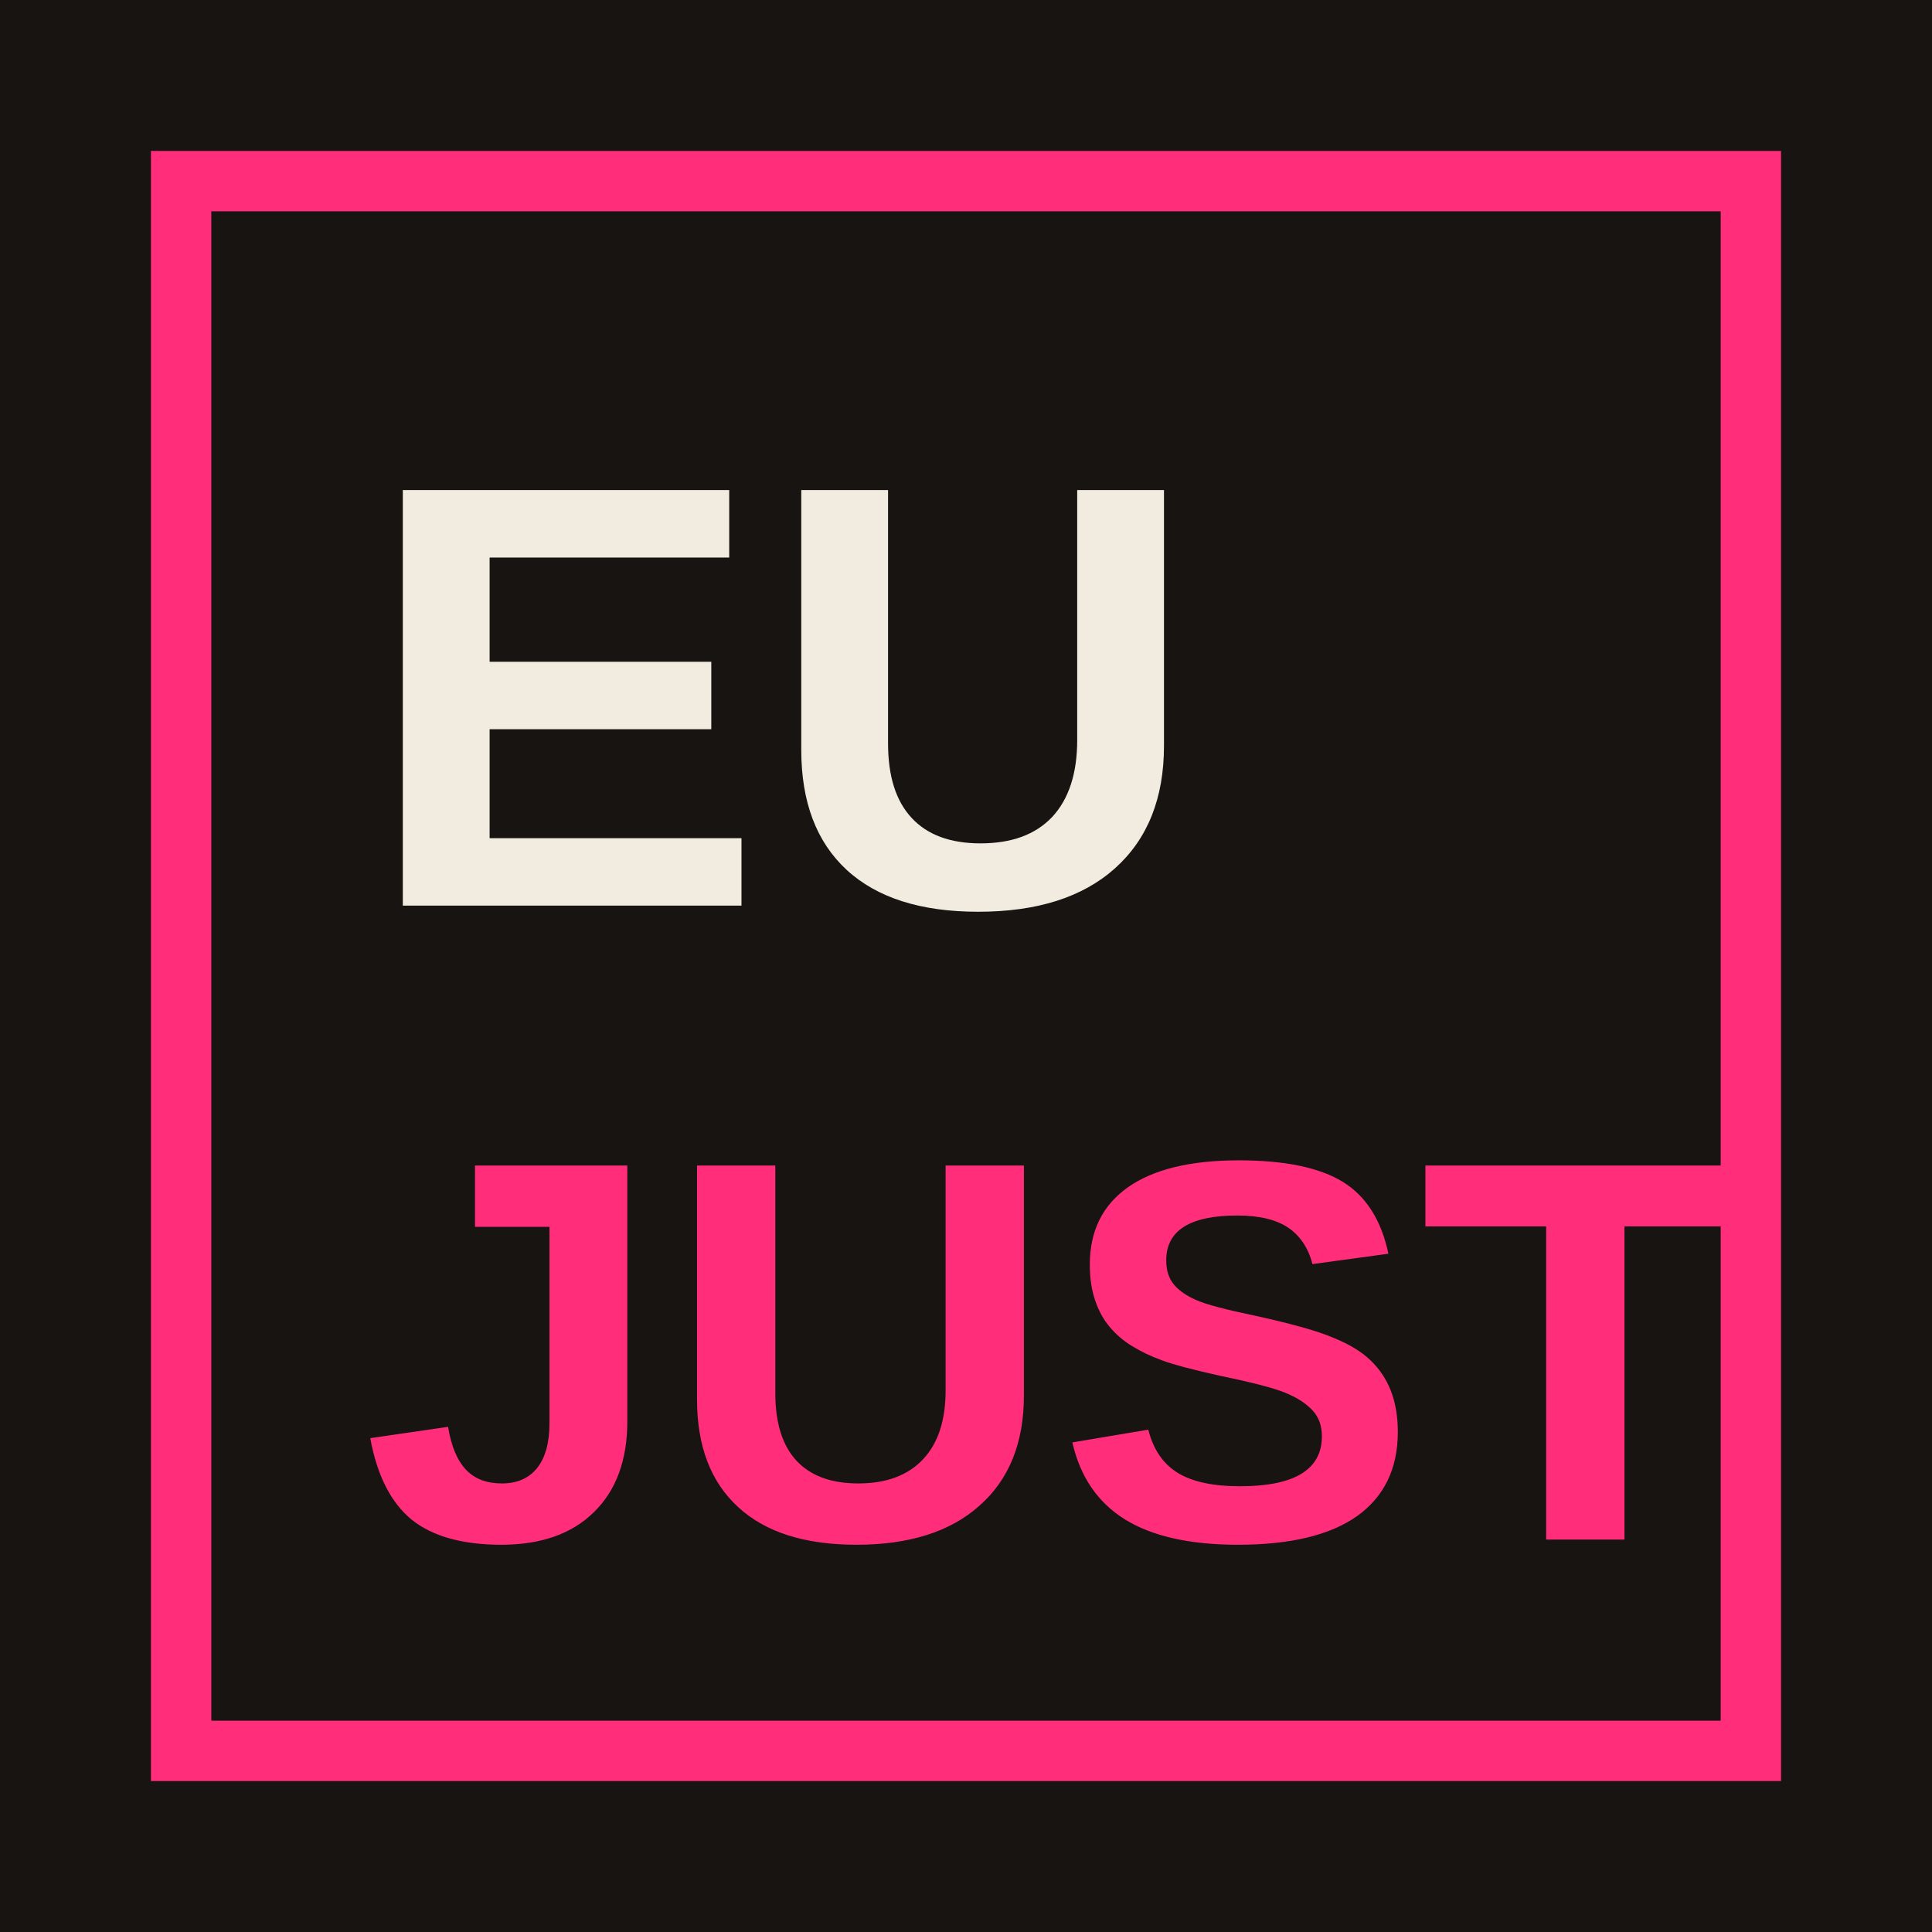
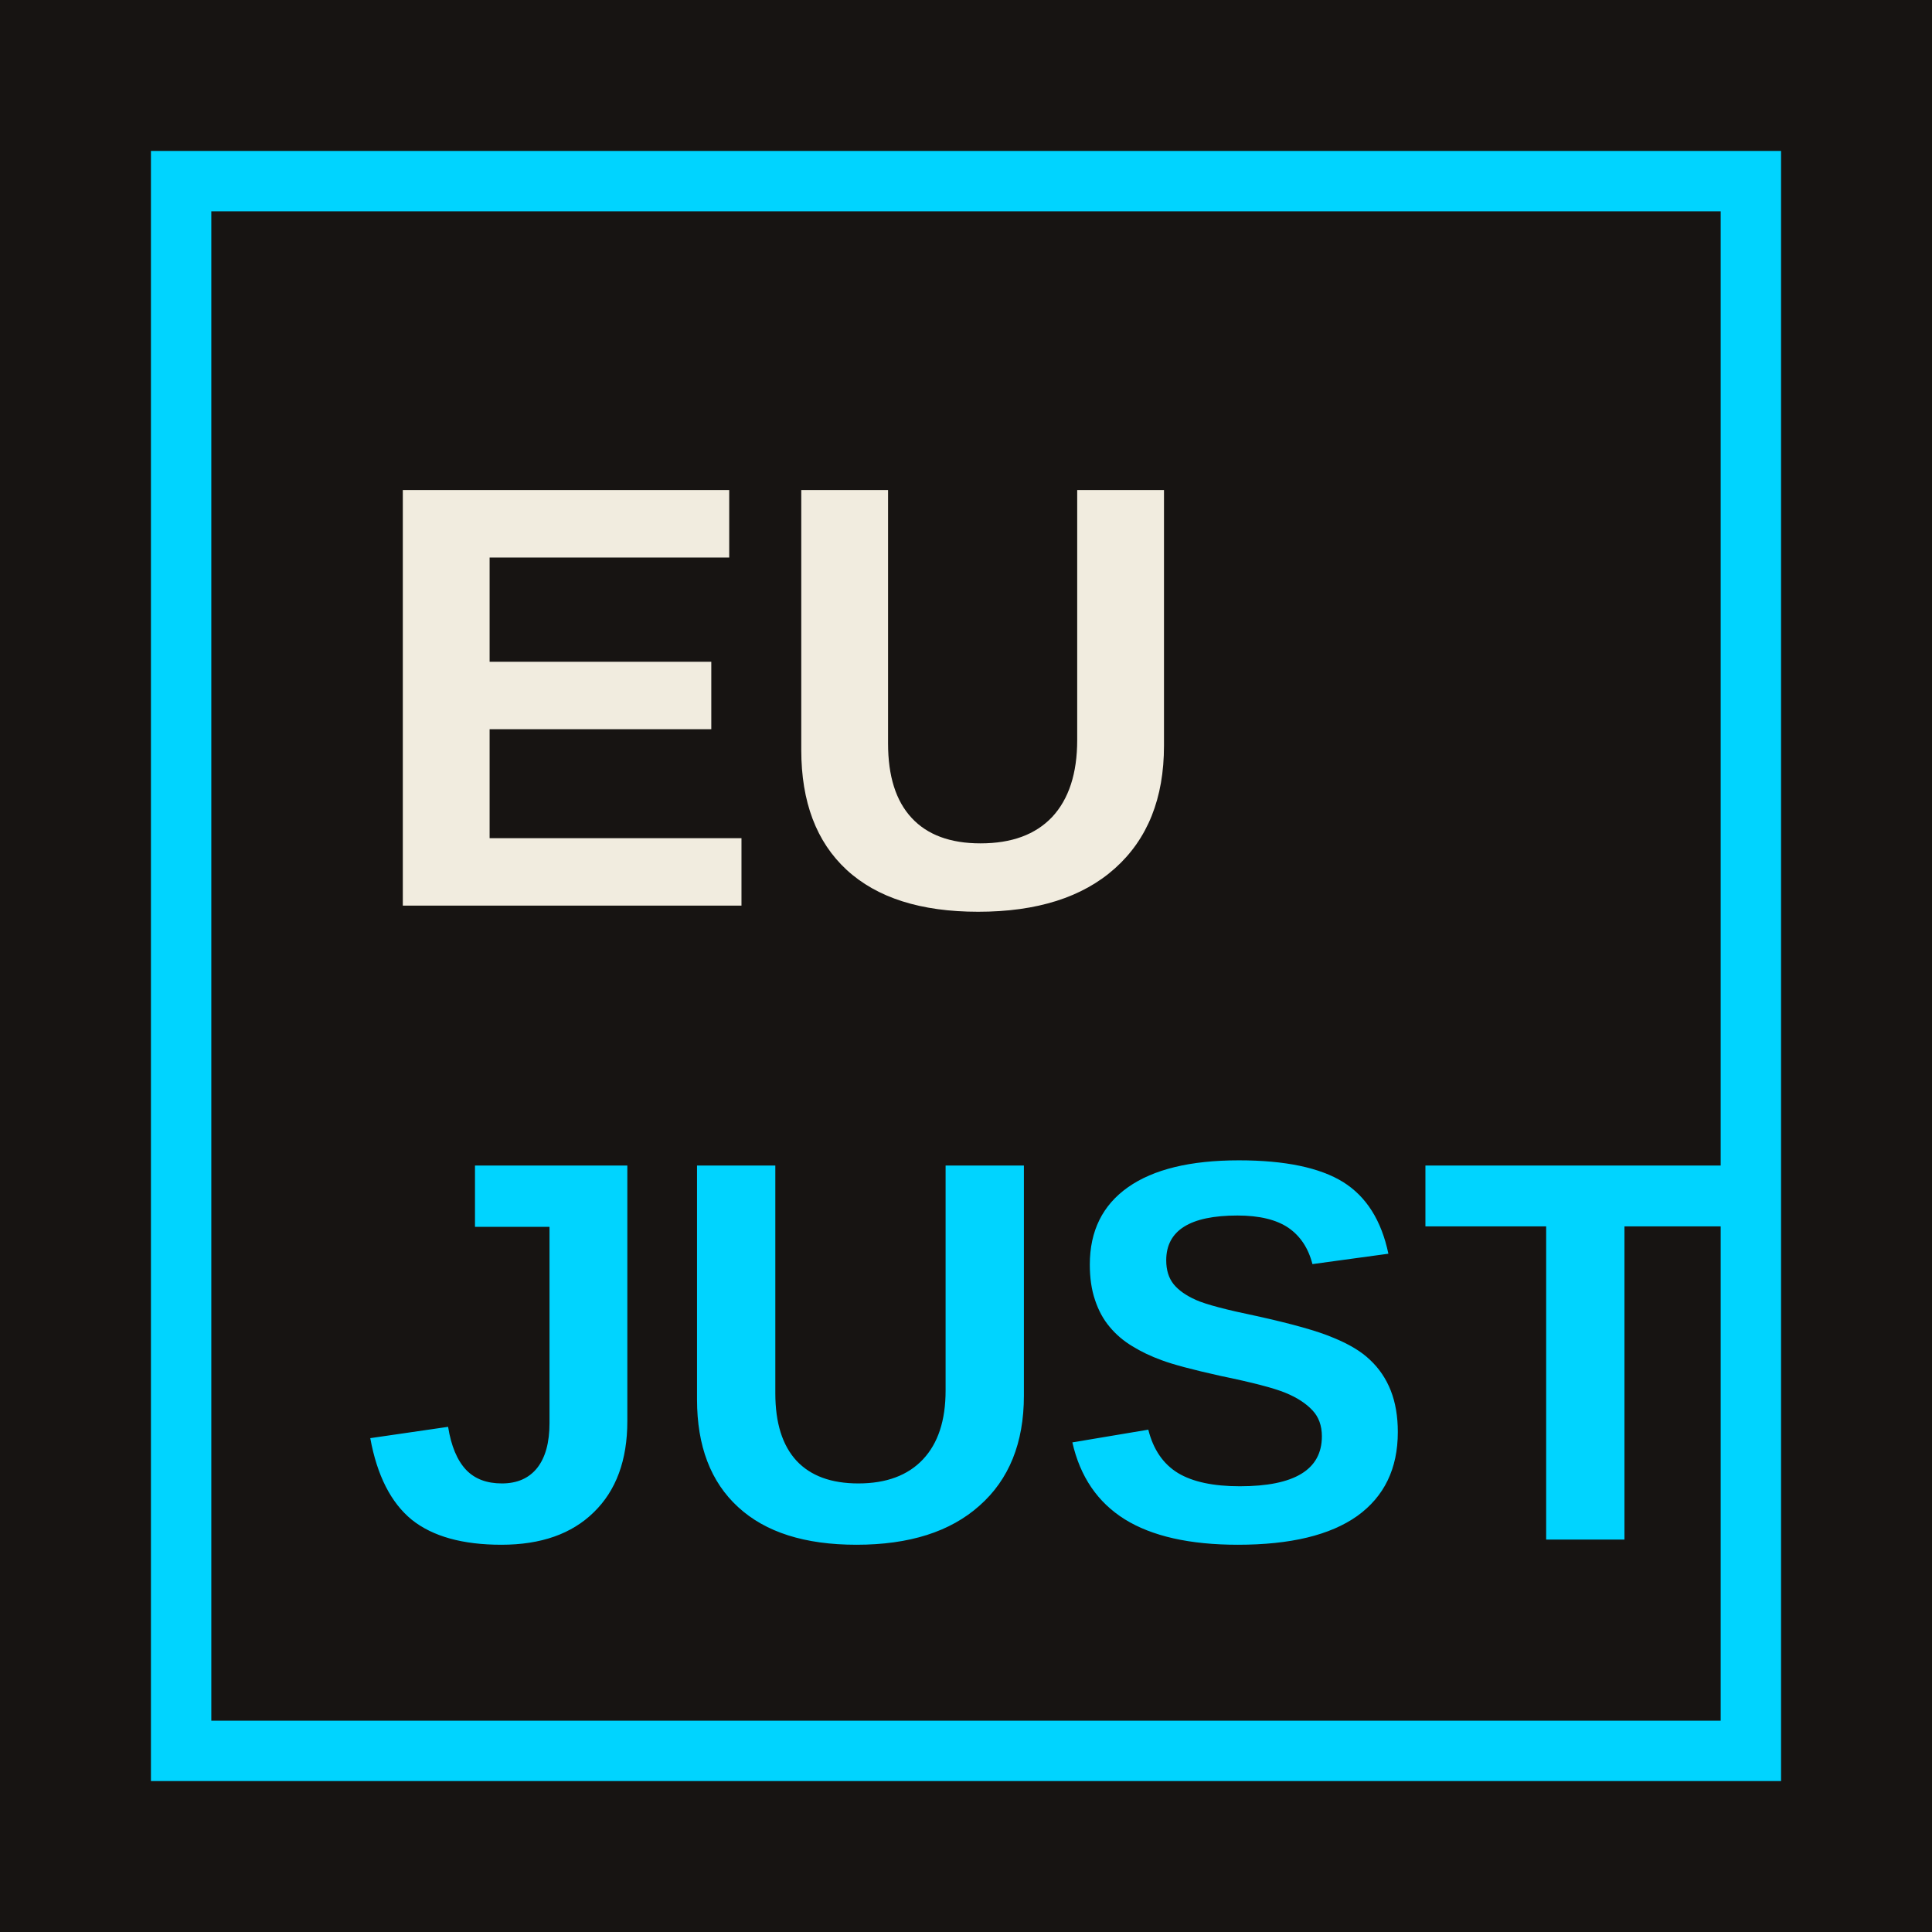
<svg xmlns="http://www.w3.org/2000/svg" viewBox="0 0 64 64">
  <rect width="64" height="64" fill="#171412" />
-   <rect x="6" y="6" width="52" height="52" fill="none" stroke="#ff2d7a" stroke-width="2" />
+   <rect x="6" y="6" width="52" height="52" fill="none" stroke="#00d4ff" stroke-width="2" />
  <text x="12" y="30" font-family="Arial Black, Arial, sans-serif" font-size="20" font-weight="900" fill="#f1ecdf">EU</text>
-   <text x="12" y="51" font-family="Arial Black, Arial, sans-serif" font-size="18" font-weight="900" fill="#ff2d7a">JUST</text>
+   <text x="12" y="51" font-family="Arial Black, Arial, sans-serif" font-size="18" font-weight="900" fill="#00d4ff">JUST</text>
</svg>
